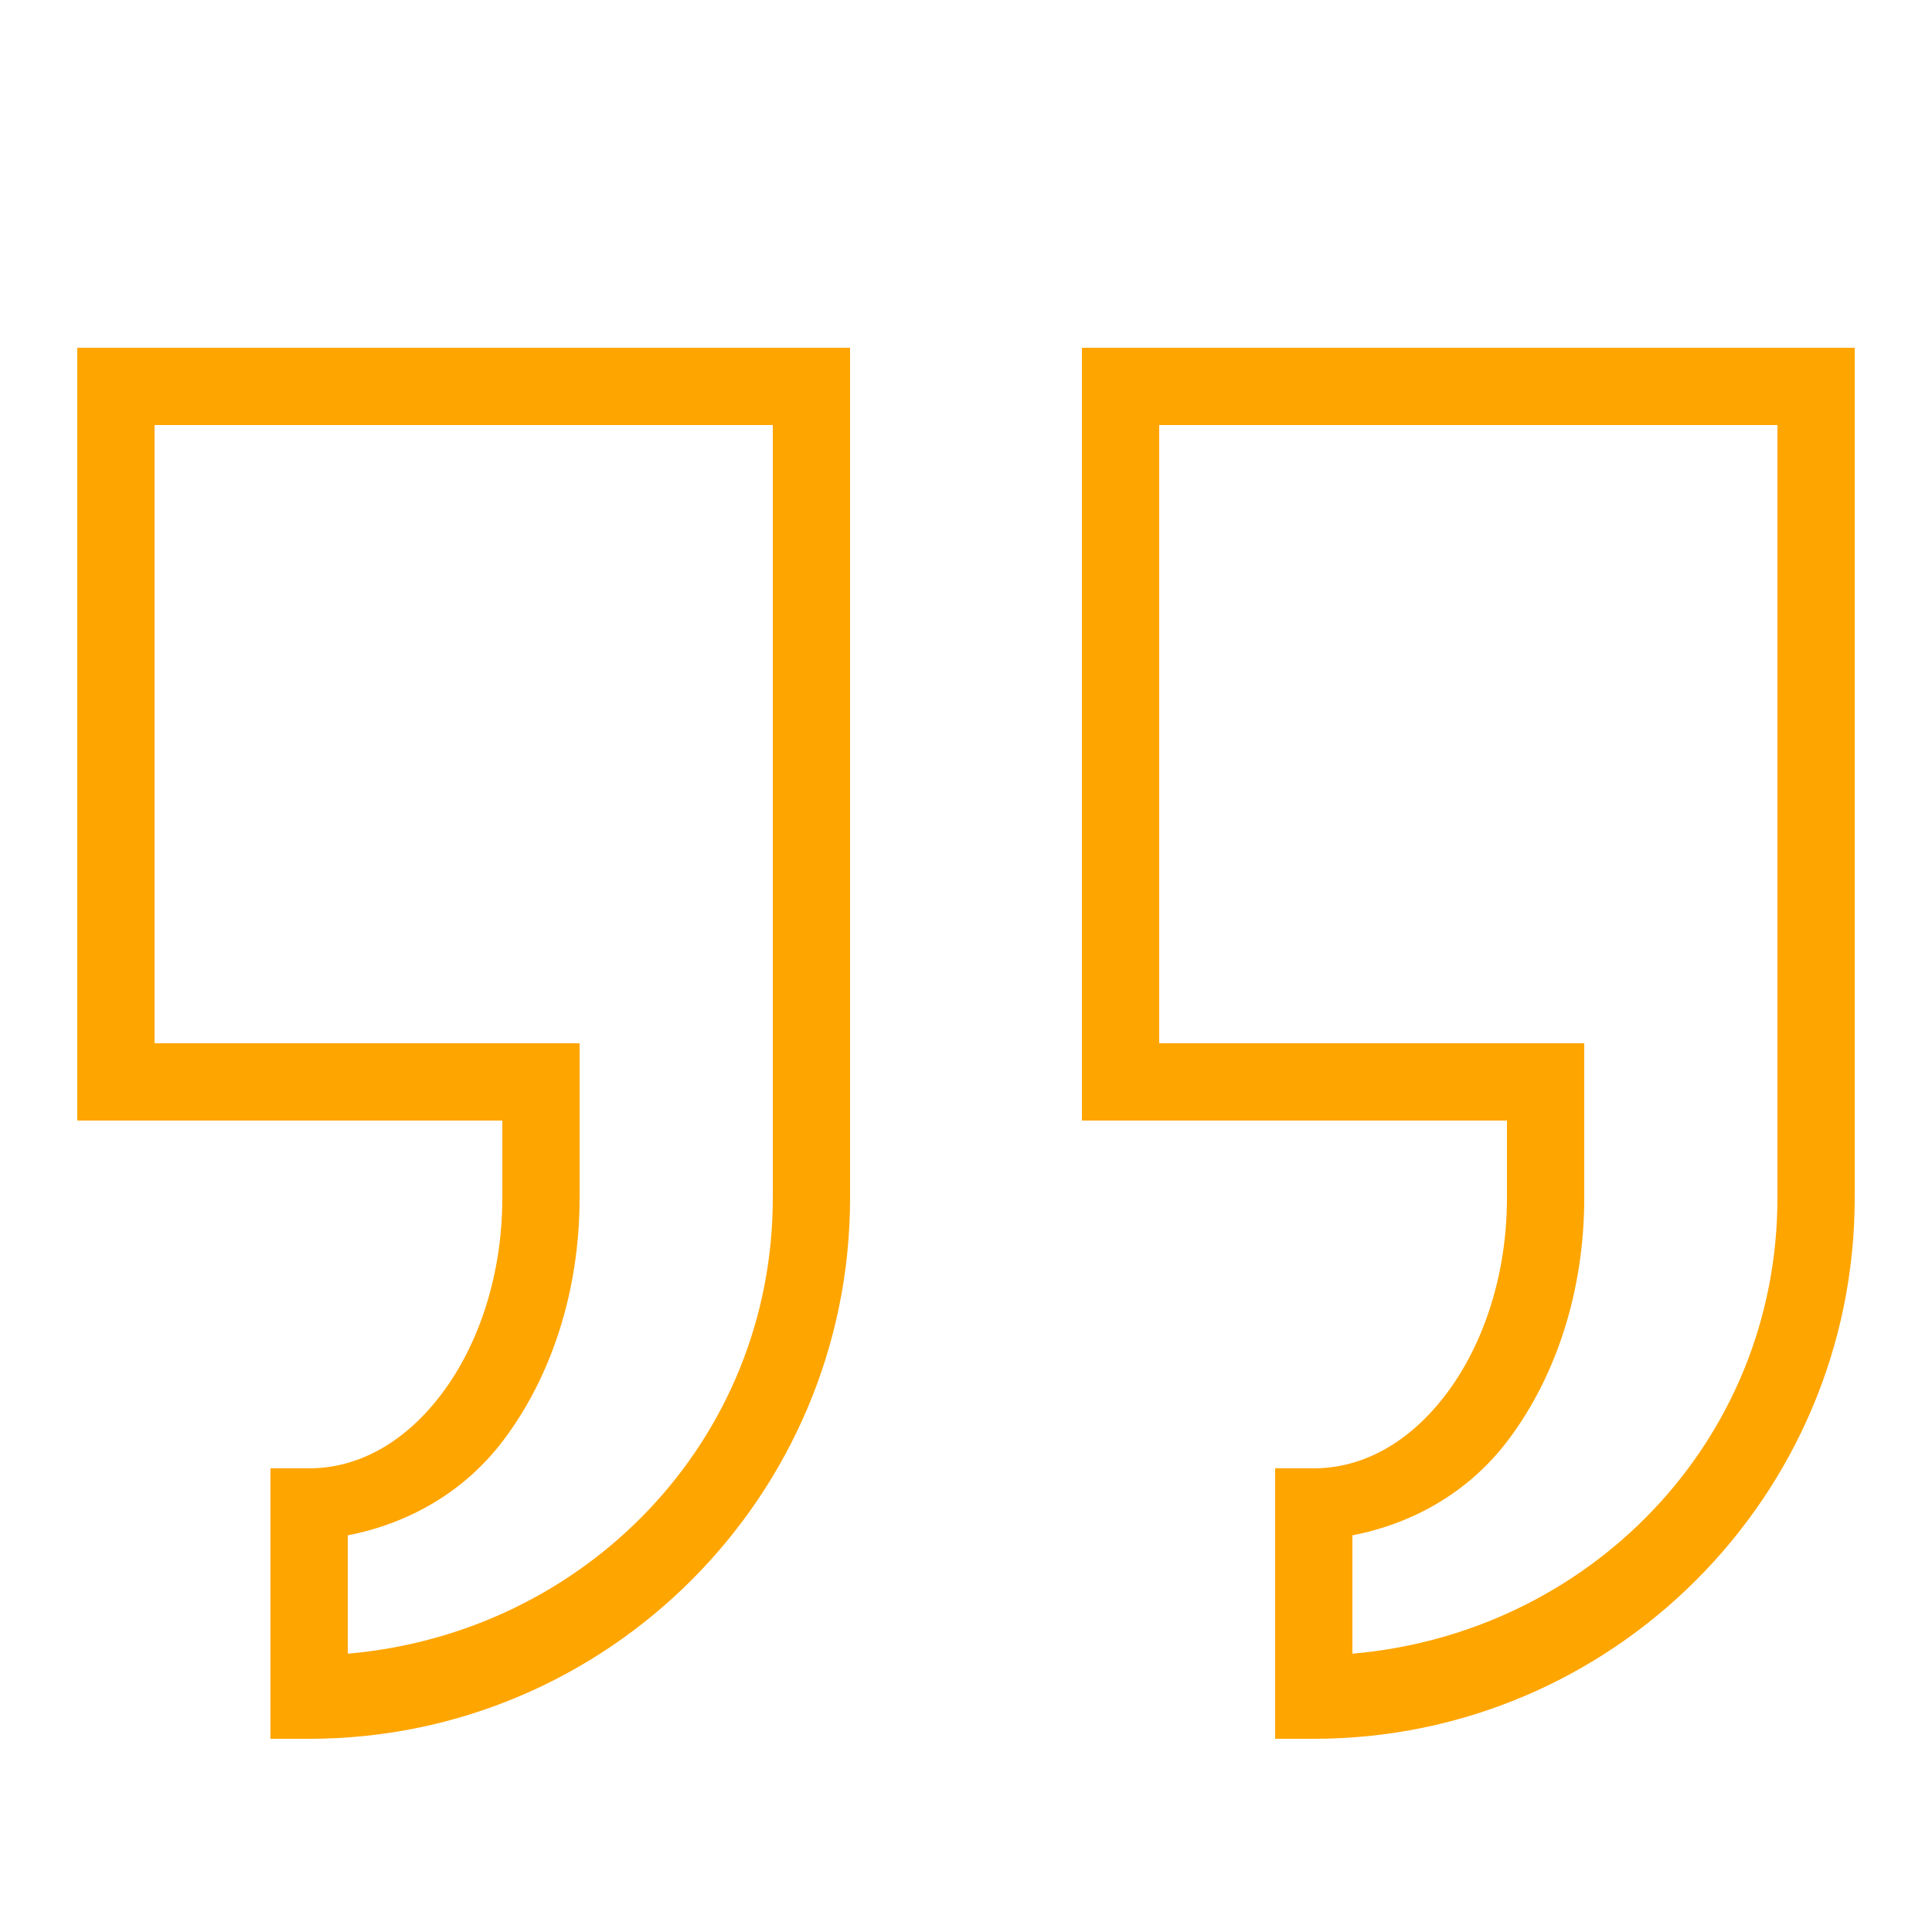
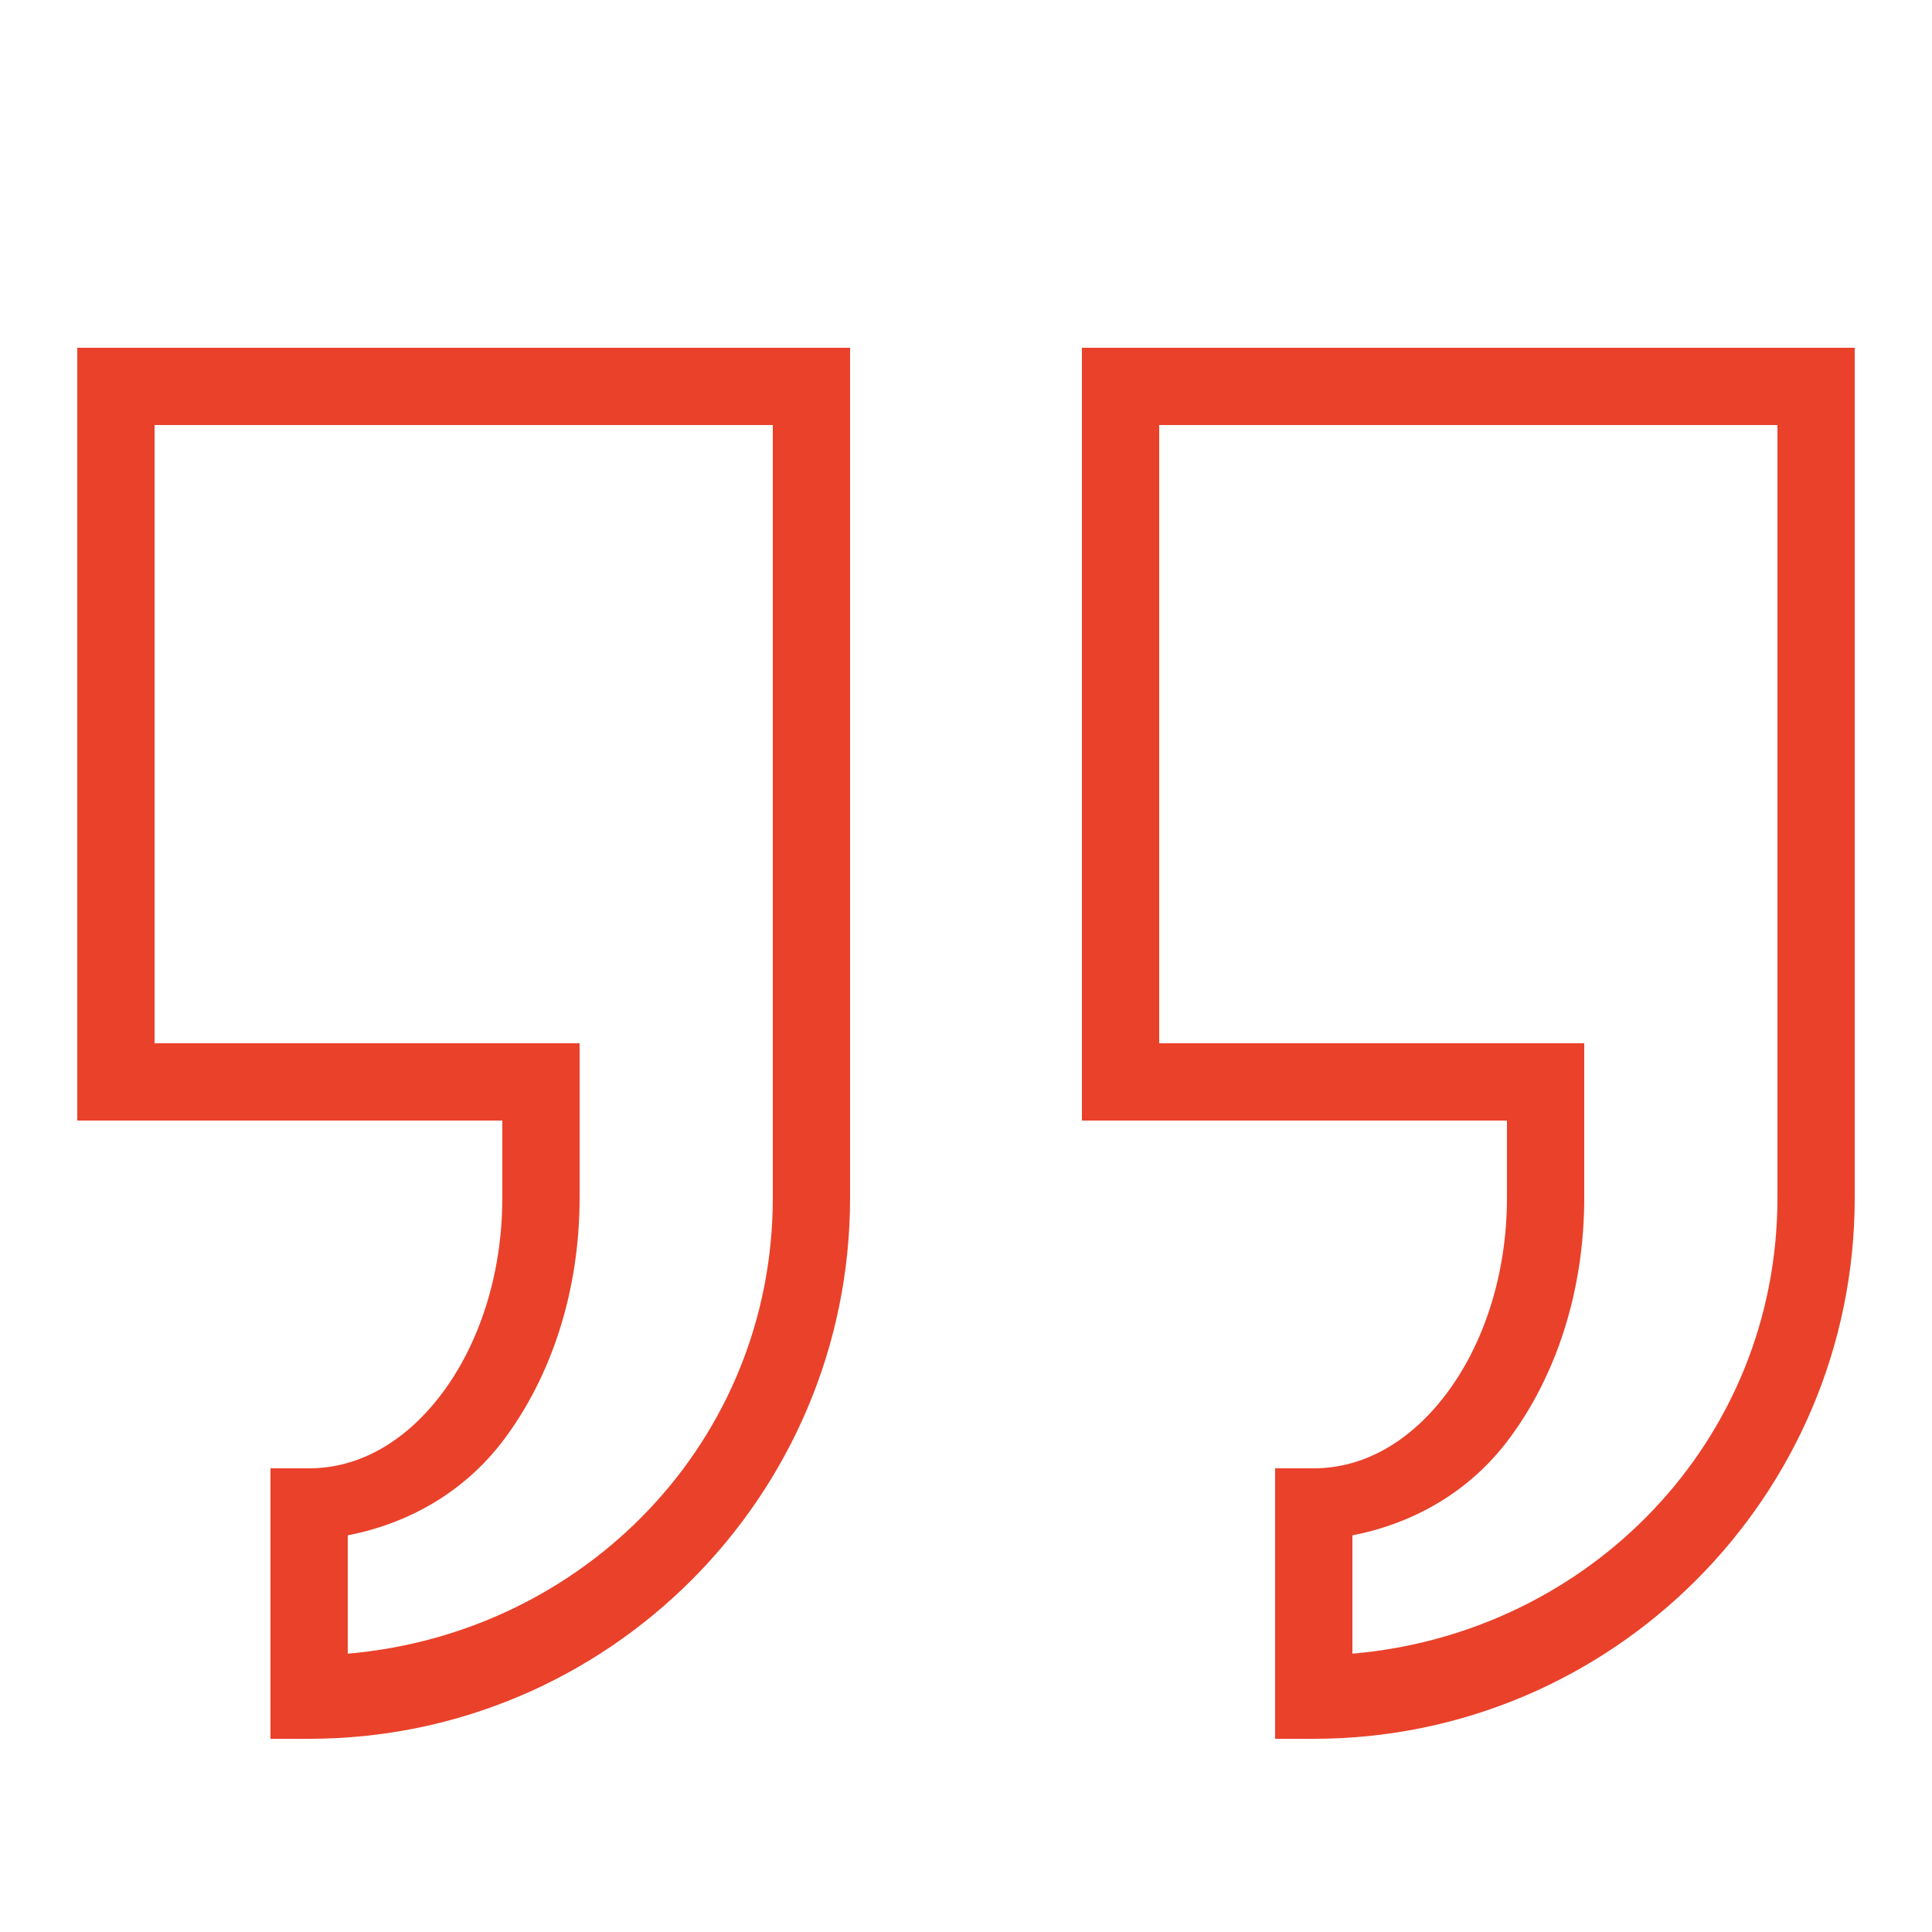
- <svg xmlns="http://www.w3.org/2000/svg" fill="#ffa500" viewBox="0 0 50 50" class="right">
+ <svg xmlns="http://www.w3.org/2000/svg" fill="#ea412a" viewBox="0 0 50 50" class="right">
  <path d="M 2 9 L 2 29 L 13 29 L 13 31 C 13 33.008 12.383 34.805 11.441 36.059 C 10.504 37.309 9.297 38 8 38 L 7 38 L 7 45 L 8 45 C 15.719 45 22 38.719 22 31 L 22 9 Z M 28 9 L 28 29 L 39 29 L 39 31 C 39 33.008 38.383 34.805 37.441 36.059 C 36.504 37.309 35.297 38 34 38 L 33 38 L 33 45 L 34 45 C 41.719 45 48 38.719 48 31 L 48 9 Z M 4 11 L 20 11 L 20 31 C 20 37.285 15.145 42.266 9 42.797 L 9 39.734 C 10.586 39.426 12.031 38.605 13.043 37.254 C 14.273 35.613 15 33.41 15 31 L 15 27 L 4 27 Z M 30 11 L 46 11 L 46 31 C 46 37.285 41.145 42.266 35 42.797 L 35 39.734 C 36.586 39.426 38.031 38.605 39.043 37.254 C 40.273 35.613 41 33.41 41 31 L 41 27 L 30 27 Z" />
</svg>
